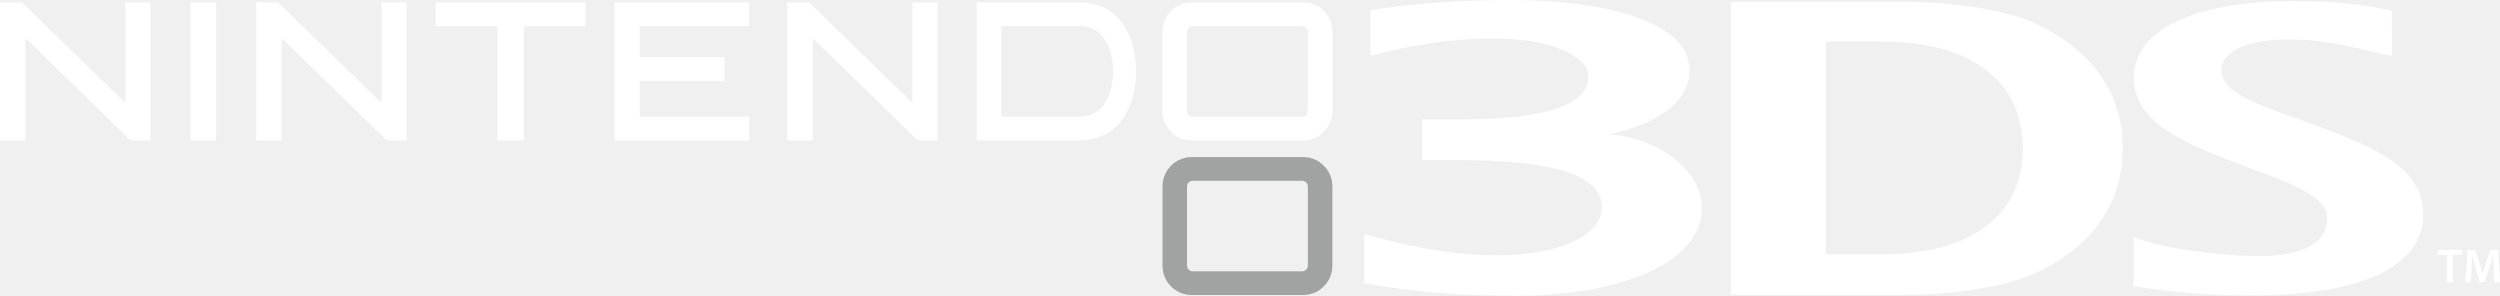
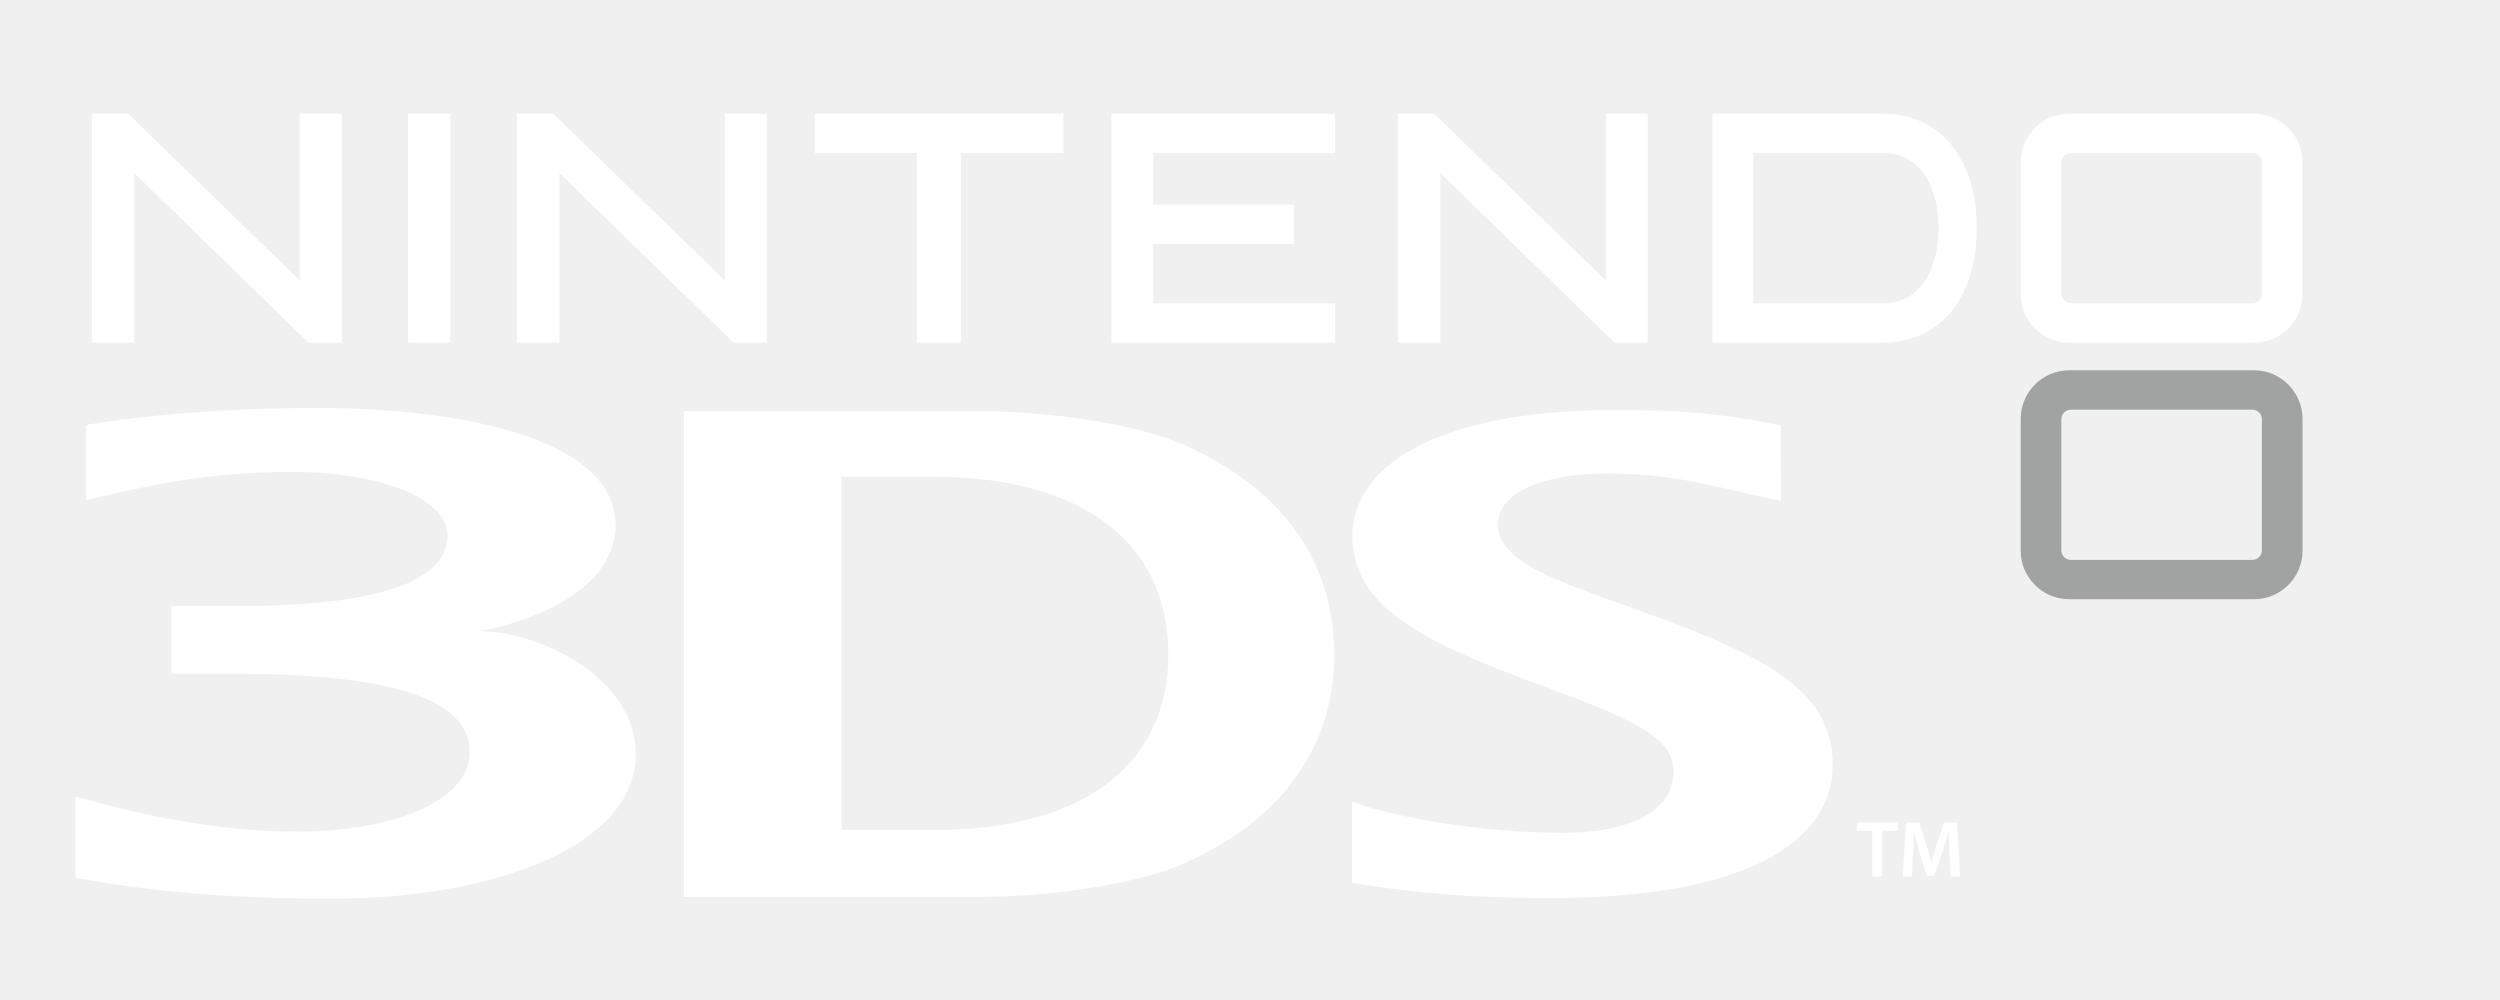
- <svg xmlns="http://www.w3.org/2000/svg" width="600" height="71" viewBox="0 0 600 71" fill="none">
-   <path d="M313.889 63.746C313.889 64.498 313.268 65.114 312.513 65.114H286.258C285.495 65.114 284.884 64.498 284.884 63.746V44.755C284.884 43.999 285.495 43.389 286.258 43.389H312.513C313.268 43.389 313.889 43.999 313.889 44.755V63.746ZM312.75 37.691H286.016C282.145 37.691 279.001 40.858 279.001 44.716V63.79C279.001 67.642 282.145 70.806 286.016 70.806H312.75C316.621 70.806 319.772 67.642 319.772 63.79V44.716C319.772 40.858 316.621 37.691 312.75 37.691Z" fill="#A1A2A2" />
-   <path d="M6.135 9.155V33.697H0V0.571H5.239L30.077 24.698V0.571H34.983H36.133V33.697H31.34L6.135 9.155Z" fill="white" />
-   <path d="M67.62 9.155V33.697H61.487V0.571H66.721L91.559 24.698V0.571H96.476H97.62V33.697H92.83L67.62 9.155Z" fill="white" />
-   <path d="M195.051 9.155V33.697H188.921V0.571H194.154L218.99 24.698V0.571H223.904H225.051V33.697H220.263L195.051 9.155Z" fill="white" />
-   <path d="M50.732 0.573H51.866V33.696H45.736V0.573H50.732Z" fill="white" />
-   <path d="M139.382 0.573H140.511V6.27H125.72V33.696H119.35V6.27H104.569V0.573H139.382Z" fill="white" />
-   <path d="M178.672 0.573H179.821V6.27H153.534V13.704H173.868V19.402H153.534V27.99H179.821V33.696H147.466V0.573H178.672Z" fill="white" />
-   <path d="M259.149 27.989H240.312V6.269H240.488H259.149C265.043 6.269 267.14 12.126 267.14 17.123C267.14 22.14 265.043 27.989 259.149 27.989ZM269.212 5.411C266.818 2.252 263.267 0.572 258.974 0.572H234.399V33.697H258.974C263.267 33.697 266.818 32.02 269.212 28.858C271.456 25.913 272.649 21.867 272.649 17.123C272.649 12.405 271.456 8.341 269.212 5.411Z" fill="white" />
-   <path d="M313.889 26.629C313.889 27.377 313.268 27.992 312.513 27.992H286.258C285.495 27.992 284.884 27.377 284.884 26.629V7.638C284.884 6.888 285.495 6.277 286.258 6.277H312.513C313.268 6.277 313.889 6.888 313.889 7.638V26.629ZM312.75 0.572H286.016C282.145 0.572 279.001 3.742 279.001 7.599V26.678C279.001 30.533 282.145 33.698 286.016 33.698H312.75C316.621 33.698 319.772 30.533 319.772 26.678V7.599C319.772 3.742 316.621 0.572 312.75 0.572Z" fill="white" />
-   <path d="M512.044 56.909C518.407 59.419 531.832 61.454 542.307 61.454C553.776 61.454 558.536 57.517 558.536 52.577C558.536 48.145 554.119 45.54 541.451 40.896C524.519 34.637 512.101 29.712 512.101 18.591C512.101 7.072 527.042 0.298 549.831 0.298C562.066 0.298 566.266 1.071 574.041 2.496L574.095 13.424C566.465 11.973 559.701 9.479 549.192 9.479C537.934 9.479 533.138 13.053 533.138 16.738C533.138 22.085 540.524 24.641 553.49 29.262C571.533 35.722 581.573 40.705 581.573 51.595C581.573 62.799 569.003 70.888 540.647 70.888C529 70.888 520.973 70.12 512.044 68.685V56.909Z" fill="white" />
-   <path d="M451.684 9.955H438.192V61.036H451.684C472.399 61.036 485.467 52.179 485.467 35.6C485.467 19.026 472.399 9.955 451.684 9.955ZM487.915 65.796C481.233 68.818 468.611 70.735 457.567 70.735H415.389V0.449H457.567C468.611 0.449 481.233 2.392 487.92 5.407C504.164 12.741 509.468 24.478 509.468 35.6C509.468 46.729 504.213 58.449 487.915 65.796Z" fill="white" />
-   <path d="M385.822 32.275C385.822 32.275 405.499 29.124 405.499 16.873C405.499 4.899 384.547 -3.12769e-05 362.254 -3.12769e-05C342.134 -3.12769e-05 328.907 2.458 328.907 2.458V13.338C338.04 11.129 346.773 9.248 358.678 9.248C371.454 9.248 381.205 13.059 381.205 18.445C381.205 24.939 371.562 28.647 350.811 28.647H341.274V38.436H350.133C371.992 38.436 384.423 41.724 384.423 49.749C384.423 56.912 373.317 61.265 359.469 61.265C347.394 61.265 336.347 58.693 327.387 56.206V67.941C331.69 68.681 343.108 70.974 364.375 70.974C387.933 70.974 408.432 63.398 408.432 50.045C408.432 38.846 394.231 32.275 385.822 32.275Z" fill="white" />
-   <path d="M587.296 61.161H585.078V59.971H590.966V61.161H588.719V67.766H587.296V61.161Z" fill="white" />
-   <path d="M598.459 64.585C598.415 63.577 598.356 62.364 598.369 61.312H598.33C598.078 62.263 597.756 63.315 597.408 64.296L596.261 67.675H595.174L594.135 64.343C593.834 63.348 593.555 62.284 593.349 61.312H593.326C593.29 62.33 593.244 63.567 593.184 64.634L593.012 67.767H591.679L592.202 59.97H594.076L595.096 63.103C595.369 64.018 595.617 64.946 595.813 65.814H595.849C596.055 64.966 596.32 64.005 596.622 63.093L597.694 59.97H599.547L600 67.767H598.611L598.459 64.585Z" fill="white" />
+ <svg xmlns="http://www.w3.org/2000/svg" width="500" height="200" viewBox="0 0 500 200" version="1.1" id="svg30" style="fill:none">
+   <defs id="defs34" />
+   <path d="m 452.376,110.083 c 0,1.04 -0.859,1.892 -1.903,1.892 h -36.302 c -1.055,0 -1.9,-0.851 -1.9,-1.892 V 83.824 c 0,-1.044 0.845,-1.888 1.9,-1.888 h 36.302 c 1.044,0 1.903,0.844 1.903,1.888 z m -1.575,-36.025 h -36.964 c -5.352,0 -9.699,4.379 -9.699,9.713 v 26.373 c 0,5.327 4.347,9.702 9.699,9.702 h 36.964 c 5.352,0 9.709,-4.375 9.709,-9.702 V 83.771 c 0,-5.334 -4.357,-9.713 -9.709,-9.713 z" id="path2" style="fill:#a1a2a2;stroke-width:1.383" />
+   <path d="M 26.855,34.602 V 68.535 H 18.372 V 22.734 h 7.243 L 59.958,56.093 V 22.734 h 6.784 1.589 v 45.802 h -6.627 z" id="path4" style="fill:#ffffff;stroke-width:1.383" />
+   <path d="m 111.868,34.602 v 33.933 h -8.48 V 22.734 h 7.236 l 34.343,33.36 V 22.734 h 6.798 1.582 v 45.802 h -6.624 z" id="path6" style="fill:#ffffff;stroke-width:1.383" />
+   <path d="M 288.063,34.602 V 68.535 H 279.587 V 22.734 h 7.236 l 34.34,33.36 V 22.734 h 6.794 1.586 v 45.802 h -6.62 z" id="path8" style="fill:#ffffff;stroke-width:1.383" />
+   <path d="m 88.518,22.735 h 1.568 V 68.533 H 81.609 V 22.735 Z" id="path10" style="fill:#ffffff;stroke-width:1.383" />
+   <path d="m 211.091,22.735 h 1.561 v 7.878 h -20.451 v 37.92 h -8.808 V 30.613 H 162.956 V 22.735 Z" id="path12" style="fill:#ffffff;stroke-width:1.383" />
+   <path d="m 265.416,22.735 h 1.589 v 7.878 h -36.346 v 10.279 h 28.115 v 7.878 H 230.658 V 60.645 h 36.346 v 7.888 H 222.268 V 22.735 Z" id="path14" style="fill:#ffffff;stroke-width:1.383" />
+   <path d="M 376.689,60.644 H 350.644 V 30.612 h 0.243 25.802 c 8.149,0 11.049,8.099 11.049,15.007 0,6.937 -2.899,15.025 -11.049,15.025 z M 390.603,29.425 c -3.31,-4.368 -8.22,-6.691 -14.156,-6.691 H 342.468 v 45.801 h 33.979 c 5.936,0 10.846,-2.319 14.156,-6.691 3.103,-4.072 4.752,-9.666 4.752,-16.226 0,-6.524 -1.65,-12.142 -4.752,-16.194 z" id="path16" style="fill:#ffffff;stroke-width:1.383" />
+   <path d="m 452.376,58.763 c 0,1.033 -0.859,1.885 -1.903,1.885 h -36.302 c -1.055,0 -1.9,-0.852 -1.9,-1.885 V 32.504 c 0,-1.037 0.845,-1.881 1.9,-1.881 h 36.302 c 1.044,0 1.903,0.844 1.903,1.881 z m -1.575,-36.028 h -36.964 c -5.352,0 -9.699,4.382 -9.699,9.716 V 58.831 c 0,5.33 4.347,9.705 9.699,9.705 h 36.964 c 5.352,0 9.709,-4.375 9.709,-9.705 V 32.451 c 0,-5.334 -4.357,-9.716 -9.709,-9.716 z" id="path18" style="fill:#ffffff;stroke-width:1.383" />
+   <path d="m 270.411,160.286 c 8.798,3.47 27.36,6.285 41.844,6.285 15.858,0 22.439,-5.444 22.439,-12.274 0,-6.128 -6.107,-9.73 -23.623,-16.151 -23.411,-8.654 -40.581,-15.463 -40.581,-30.841 0,-15.926 20.658,-25.293 52.168,-25.293 16.917,0 22.724,1.069 33.474,3.039 l 0.075,15.11 c -10.55,-2.006 -19.902,-5.455 -34.433,-5.455 -15.566,0 -22.197,4.942 -22.197,10.037 0,7.393 10.212,10.928 28.14,17.316 24.947,8.932 38.829,15.823 38.829,30.88 0,15.492 -17.38,26.676 -56.587,26.676 -16.104,0 -27.203,-1.062 -39.548,-3.046 z" id="path20" style="fill:#ffffff;stroke-width:1.383" />
+   <path d="m 186.953,95.365 h -18.655 v 70.628 h 18.655 c 28.642,0 46.711,-12.246 46.711,-35.17 0,-22.917 -18.069,-35.458 -46.711,-35.458 z m 50.095,77.209 c -9.239,4.179 -26.691,6.83 -41.961,6.83 h -58.318 V 82.221 h 58.318 c 15.27,0 32.722,2.686 41.968,6.855 22.46,10.14 29.794,26.369 29.794,41.747 0,15.388 -7.266,31.592 -29.801,41.75 z" id="path22" style="fill:#ffffff;stroke-width:1.383" />
+   <path d="m 95.888,126.226 c 0,0 27.207,-4.357 27.207,-21.296 0,-16.557 -28.97,-23.33 -59.794,-23.33 -27.819,0 -46.108,3.399 -46.108,3.399 v 15.043 c 12.628,-3.053 24.703,-5.654 41.163,-5.654 17.665,0 31.147,5.27 31.147,12.716 0,8.979 -13.333,14.106 -42.025,14.106 h -13.187 v 13.536 h 12.249 c 30.224,0 47.412,4.546 47.412,15.641 0,9.905 -15.356,15.923 -34.503,15.923 -16.696,0 -31.97,-3.556 -44.359,-6.994 v 16.226 c 5.95,1.022 21.737,4.193 51.142,4.193 32.573,0 60.916,-10.475 60.916,-28.938 0,-15.485 -19.635,-24.57 -31.262,-24.57 z" id="path24" style="fill:#ffffff;stroke-width:1.383" />
+   <path d="m 374.46,166.166 h -3.067 v -1.646 h 8.141 v 1.646 h -3.107 v 9.132 h -1.968 z" id="path26" style="fill:#ffffff;stroke-width:1.383" />
+   <path d="m 389.894,170.9 c -0.061,-1.393 -0.142,-3.071 -0.124,-4.525 h -0.054 c -0.348,1.315 -0.794,2.768 -1.275,4.126 l -1.586,4.671 h -1.503 l -1.437,-4.607 c -0.416,-1.375 -0.802,-2.847 -1.087,-4.19 h -0.032 c -0.05,1.407 -0.113,3.118 -0.196,4.593 l -0.238,4.332 h -1.843 l 0.723,-10.781 h 2.591 l 1.41,4.332 c 0.377,1.265 0.72,2.548 0.991,3.748 h 0.05 c 0.285,-1.172 0.651,-2.501 1.069,-3.763 l 1.482,-4.318 h 2.562 l 0.626,10.781 h -1.921 z" id="path28" style="fill:#ffffff;stroke-width:1.383" />
</svg>
